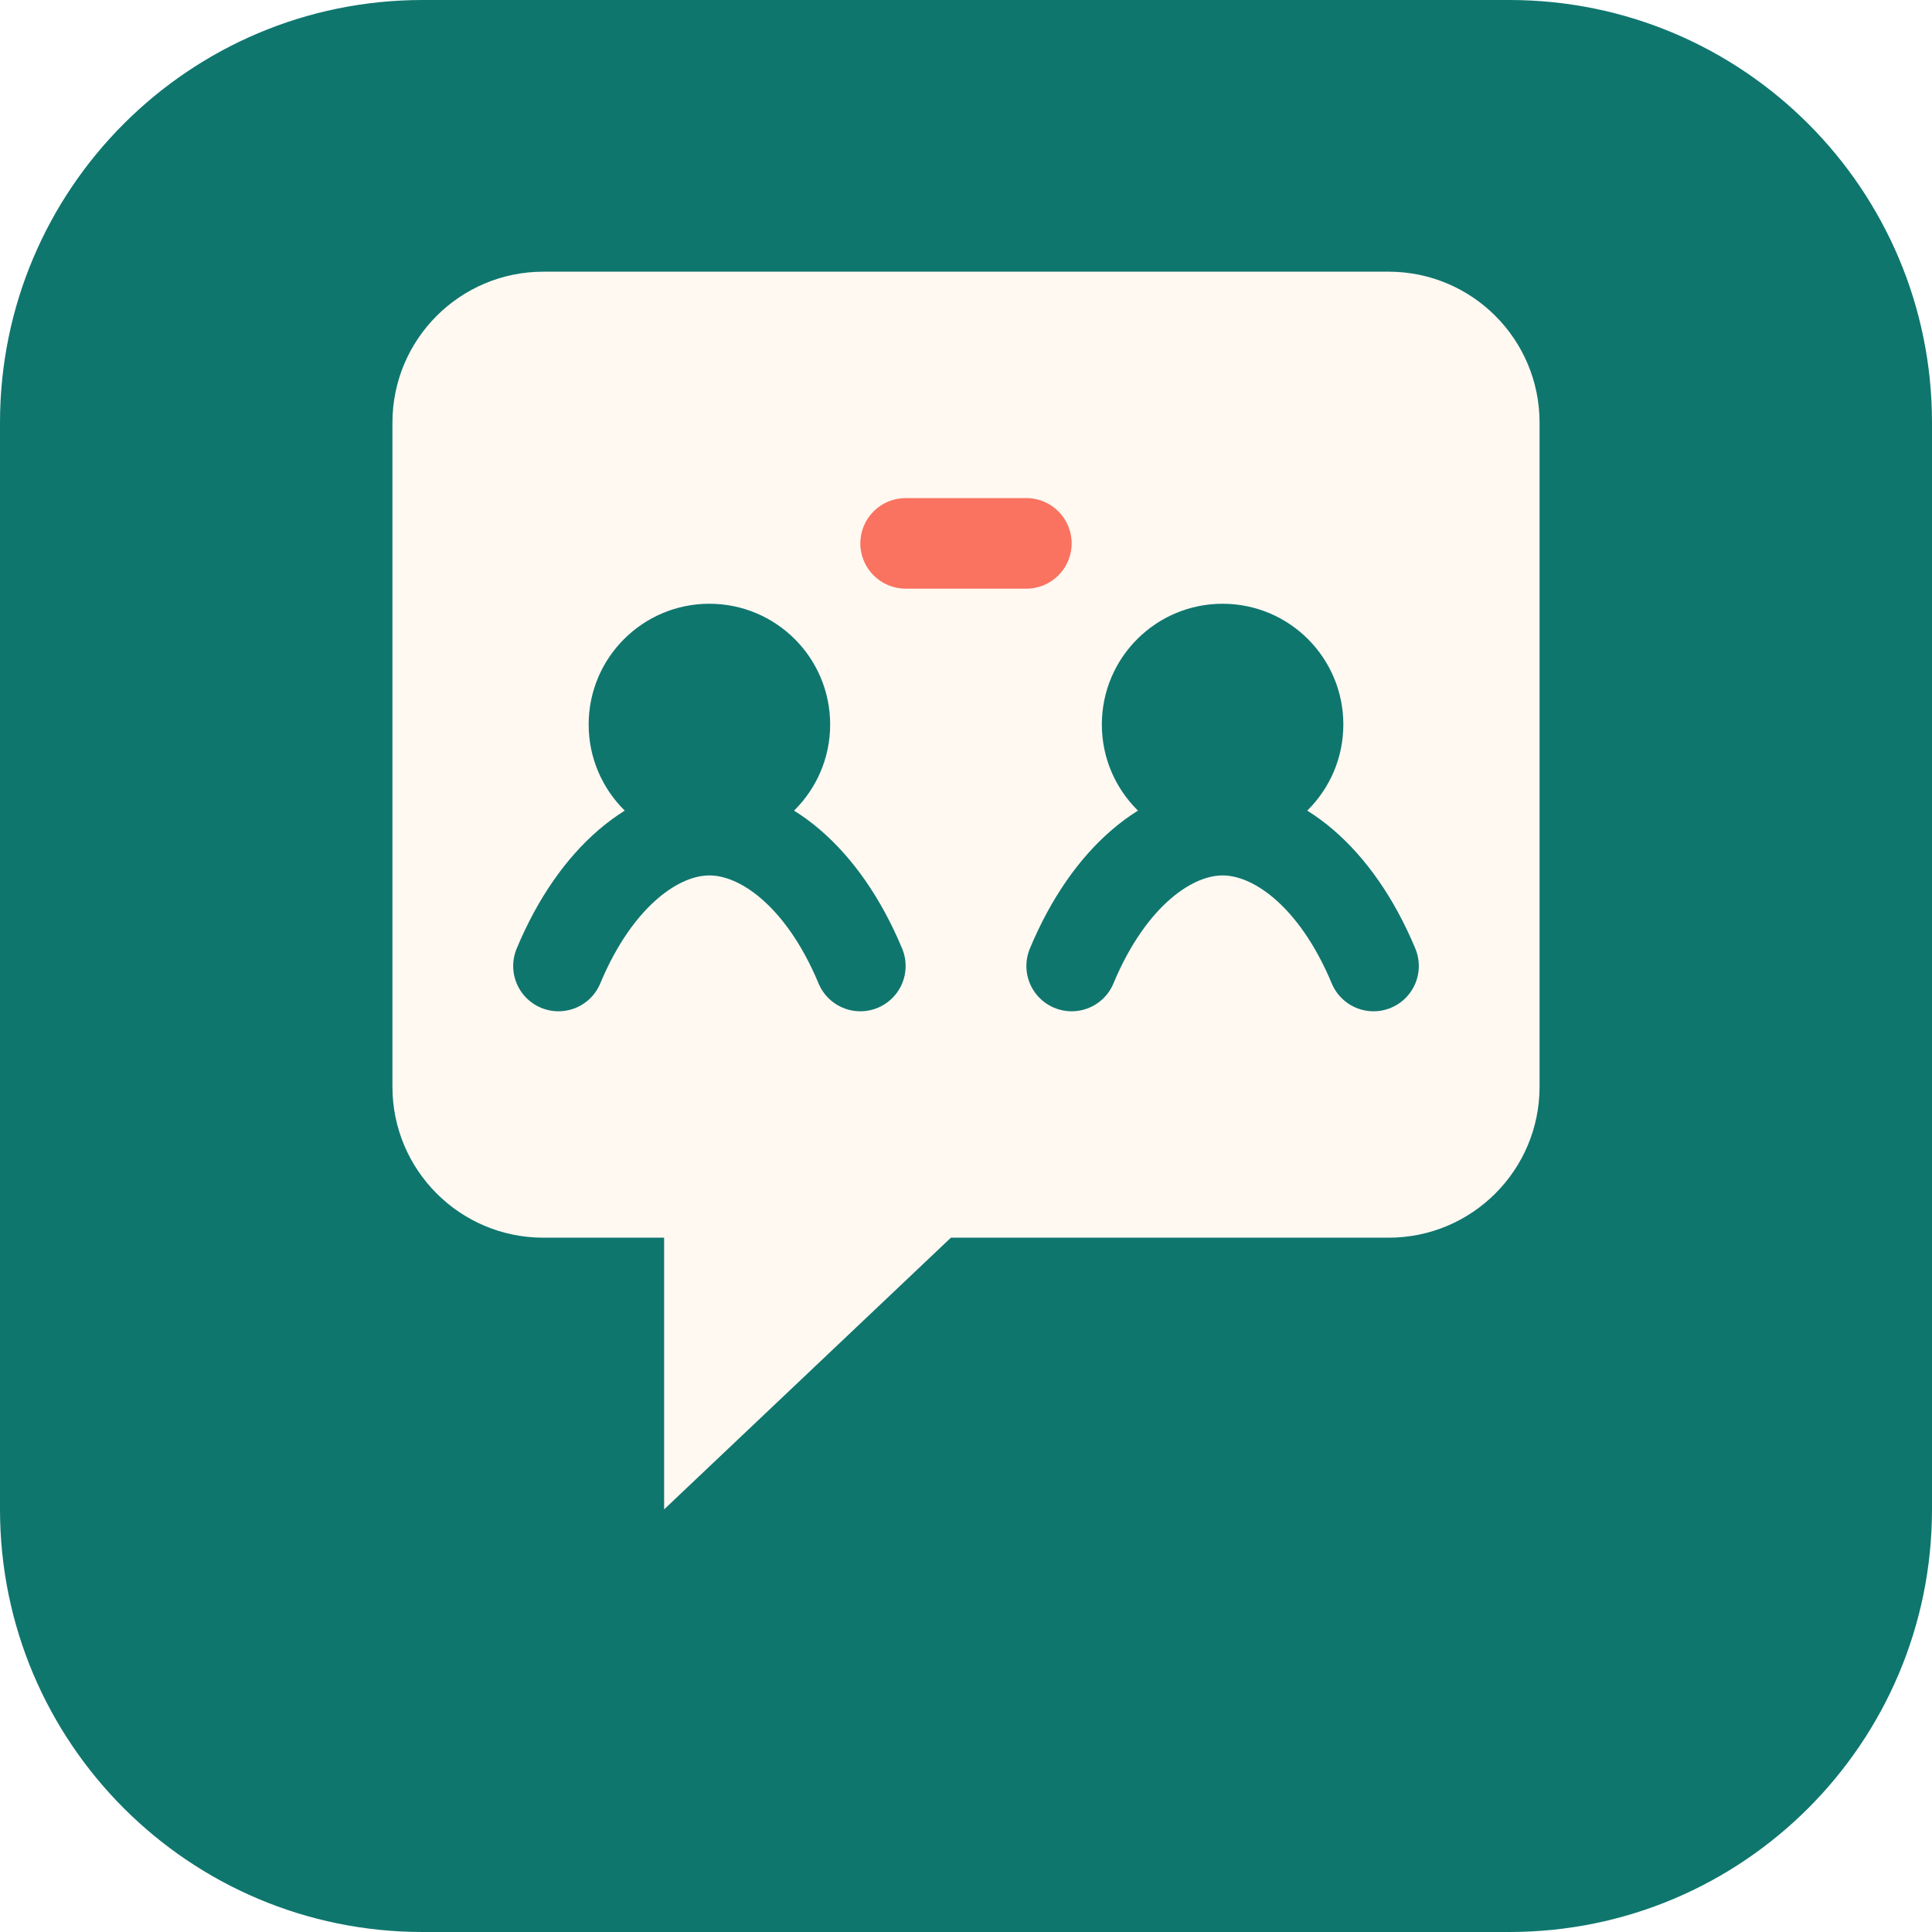
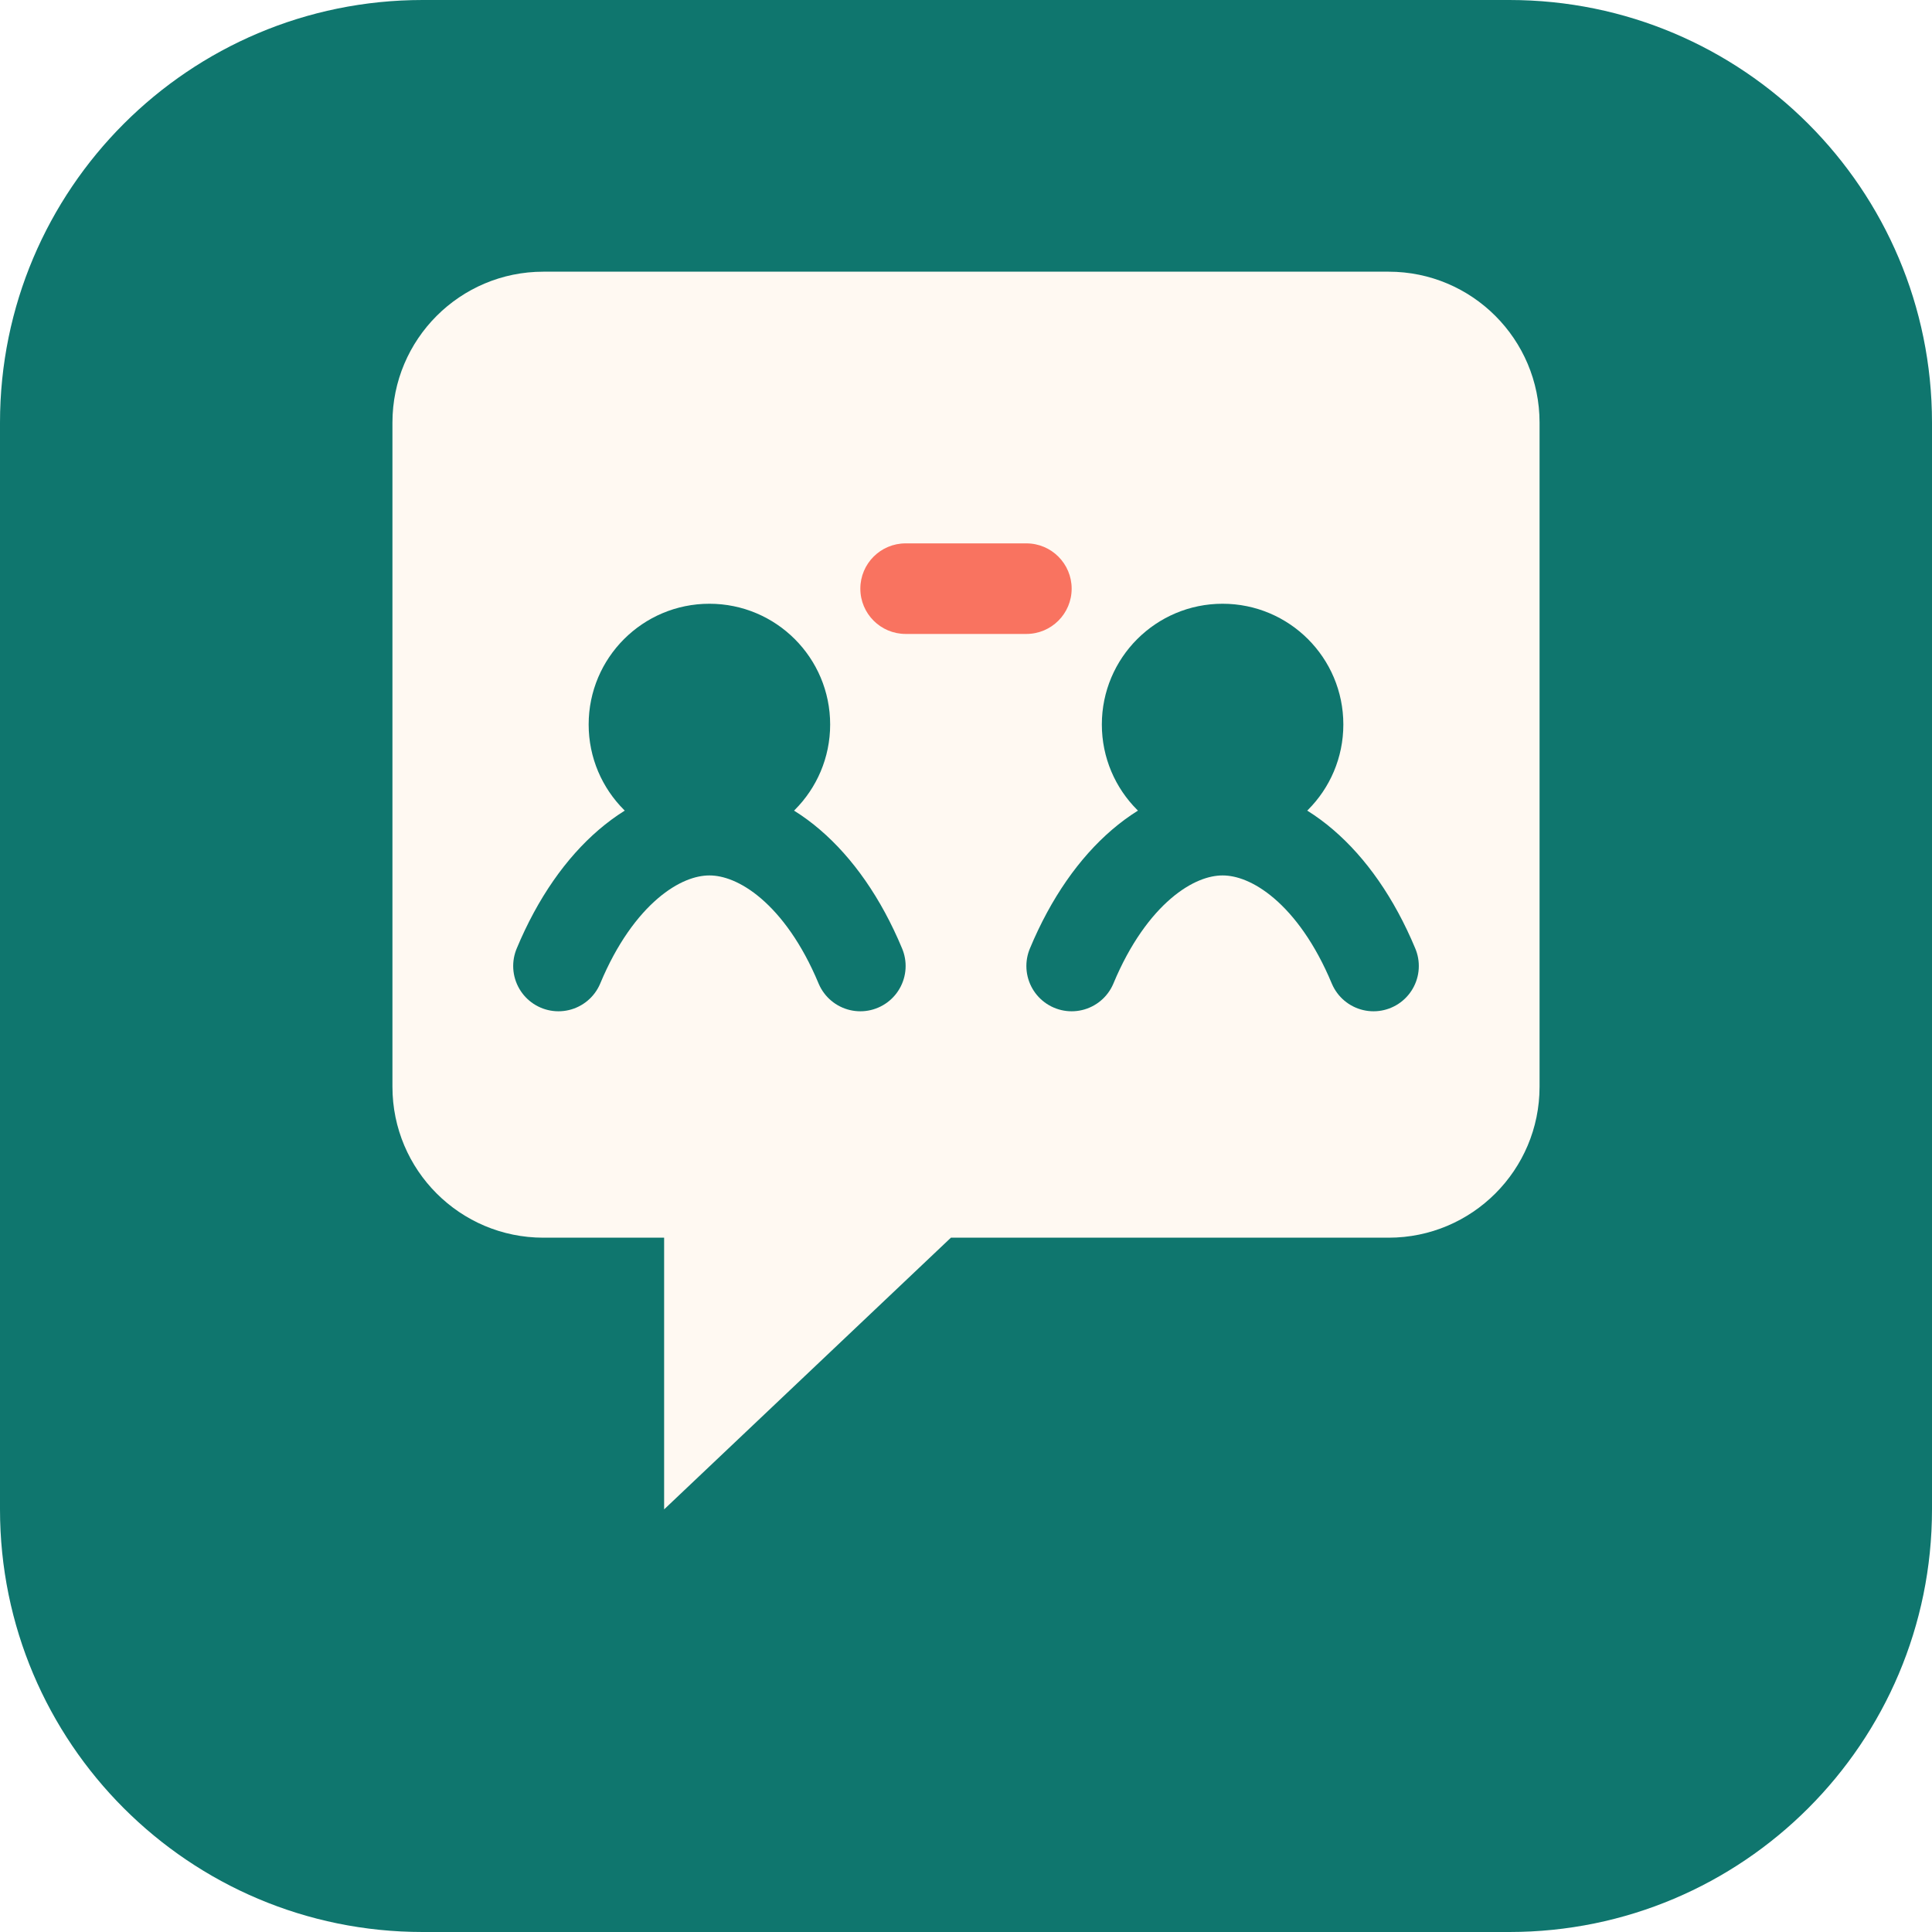
<svg xmlns="http://www.w3.org/2000/svg" viewBox="0 0 128 128" role="img" aria-labelledby="title desc">
  <rect width="128" height="128" rx="28" fill="#0F766E" />
  <path d="M26 28C26 22.477 30.477 18 36 18H92C97.523 18 102 22.477 102 28V72C102 77.523 97.523 82 92 82H63L44 100V82H36C30.477 82 26 77.523 26 72V28Z" fill="#FFF9F2" />
-   <rect x="57" y="33" width="14" height="6" rx="3" fill="#F97360" />
+   <rect x="57" y="36" width="14" height="6" rx="3" fill="#F97360" />
  <circle cx="47" cy="48" r="8" fill="#0F766E" />
  <circle cx="81" cy="48" r="8" fill="#0F766E" />
  <path d="M37 64C39.5 58 43.5 55 47 55C50.5 55 54.5 58 57 64" fill="none" stroke="#0F766E" stroke-linecap="round" stroke-width="6" />
  <path d="M71 64C73.5 58 77.5 55 81 55C84.5 55 88.5 58 91 64" fill="none" stroke="#0F766E" stroke-linecap="round" stroke-width="6" />
</svg>
